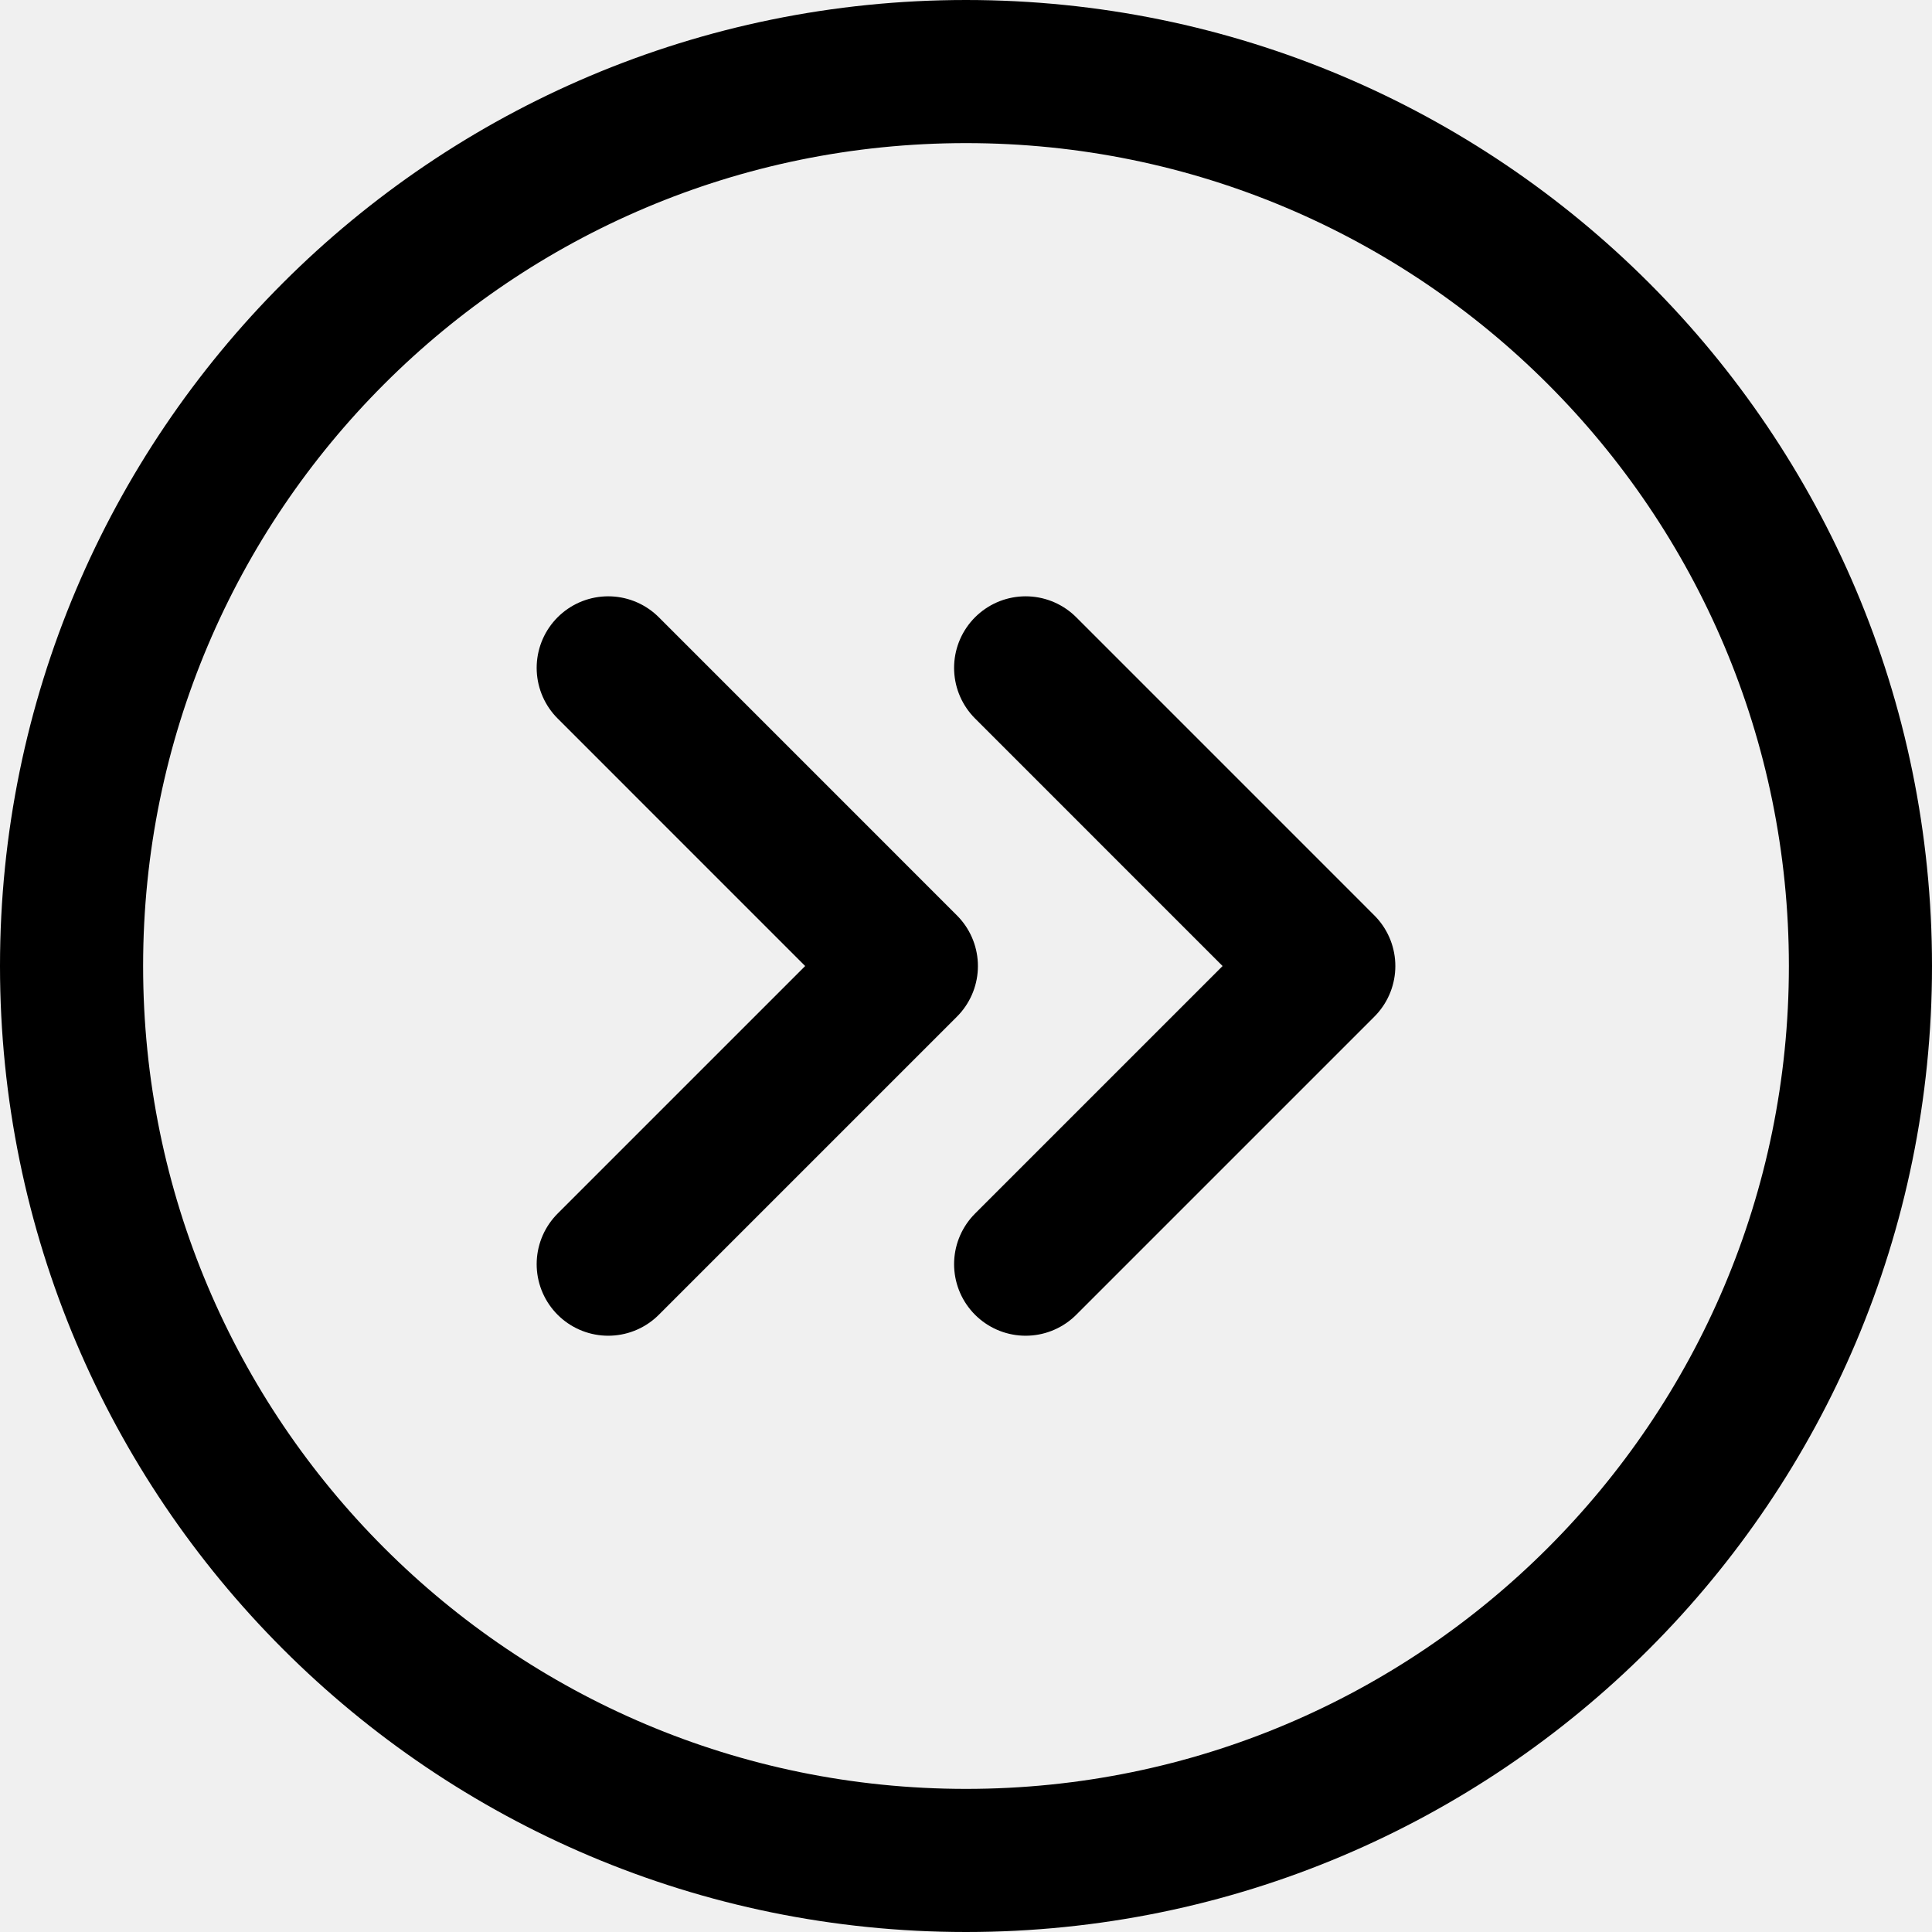
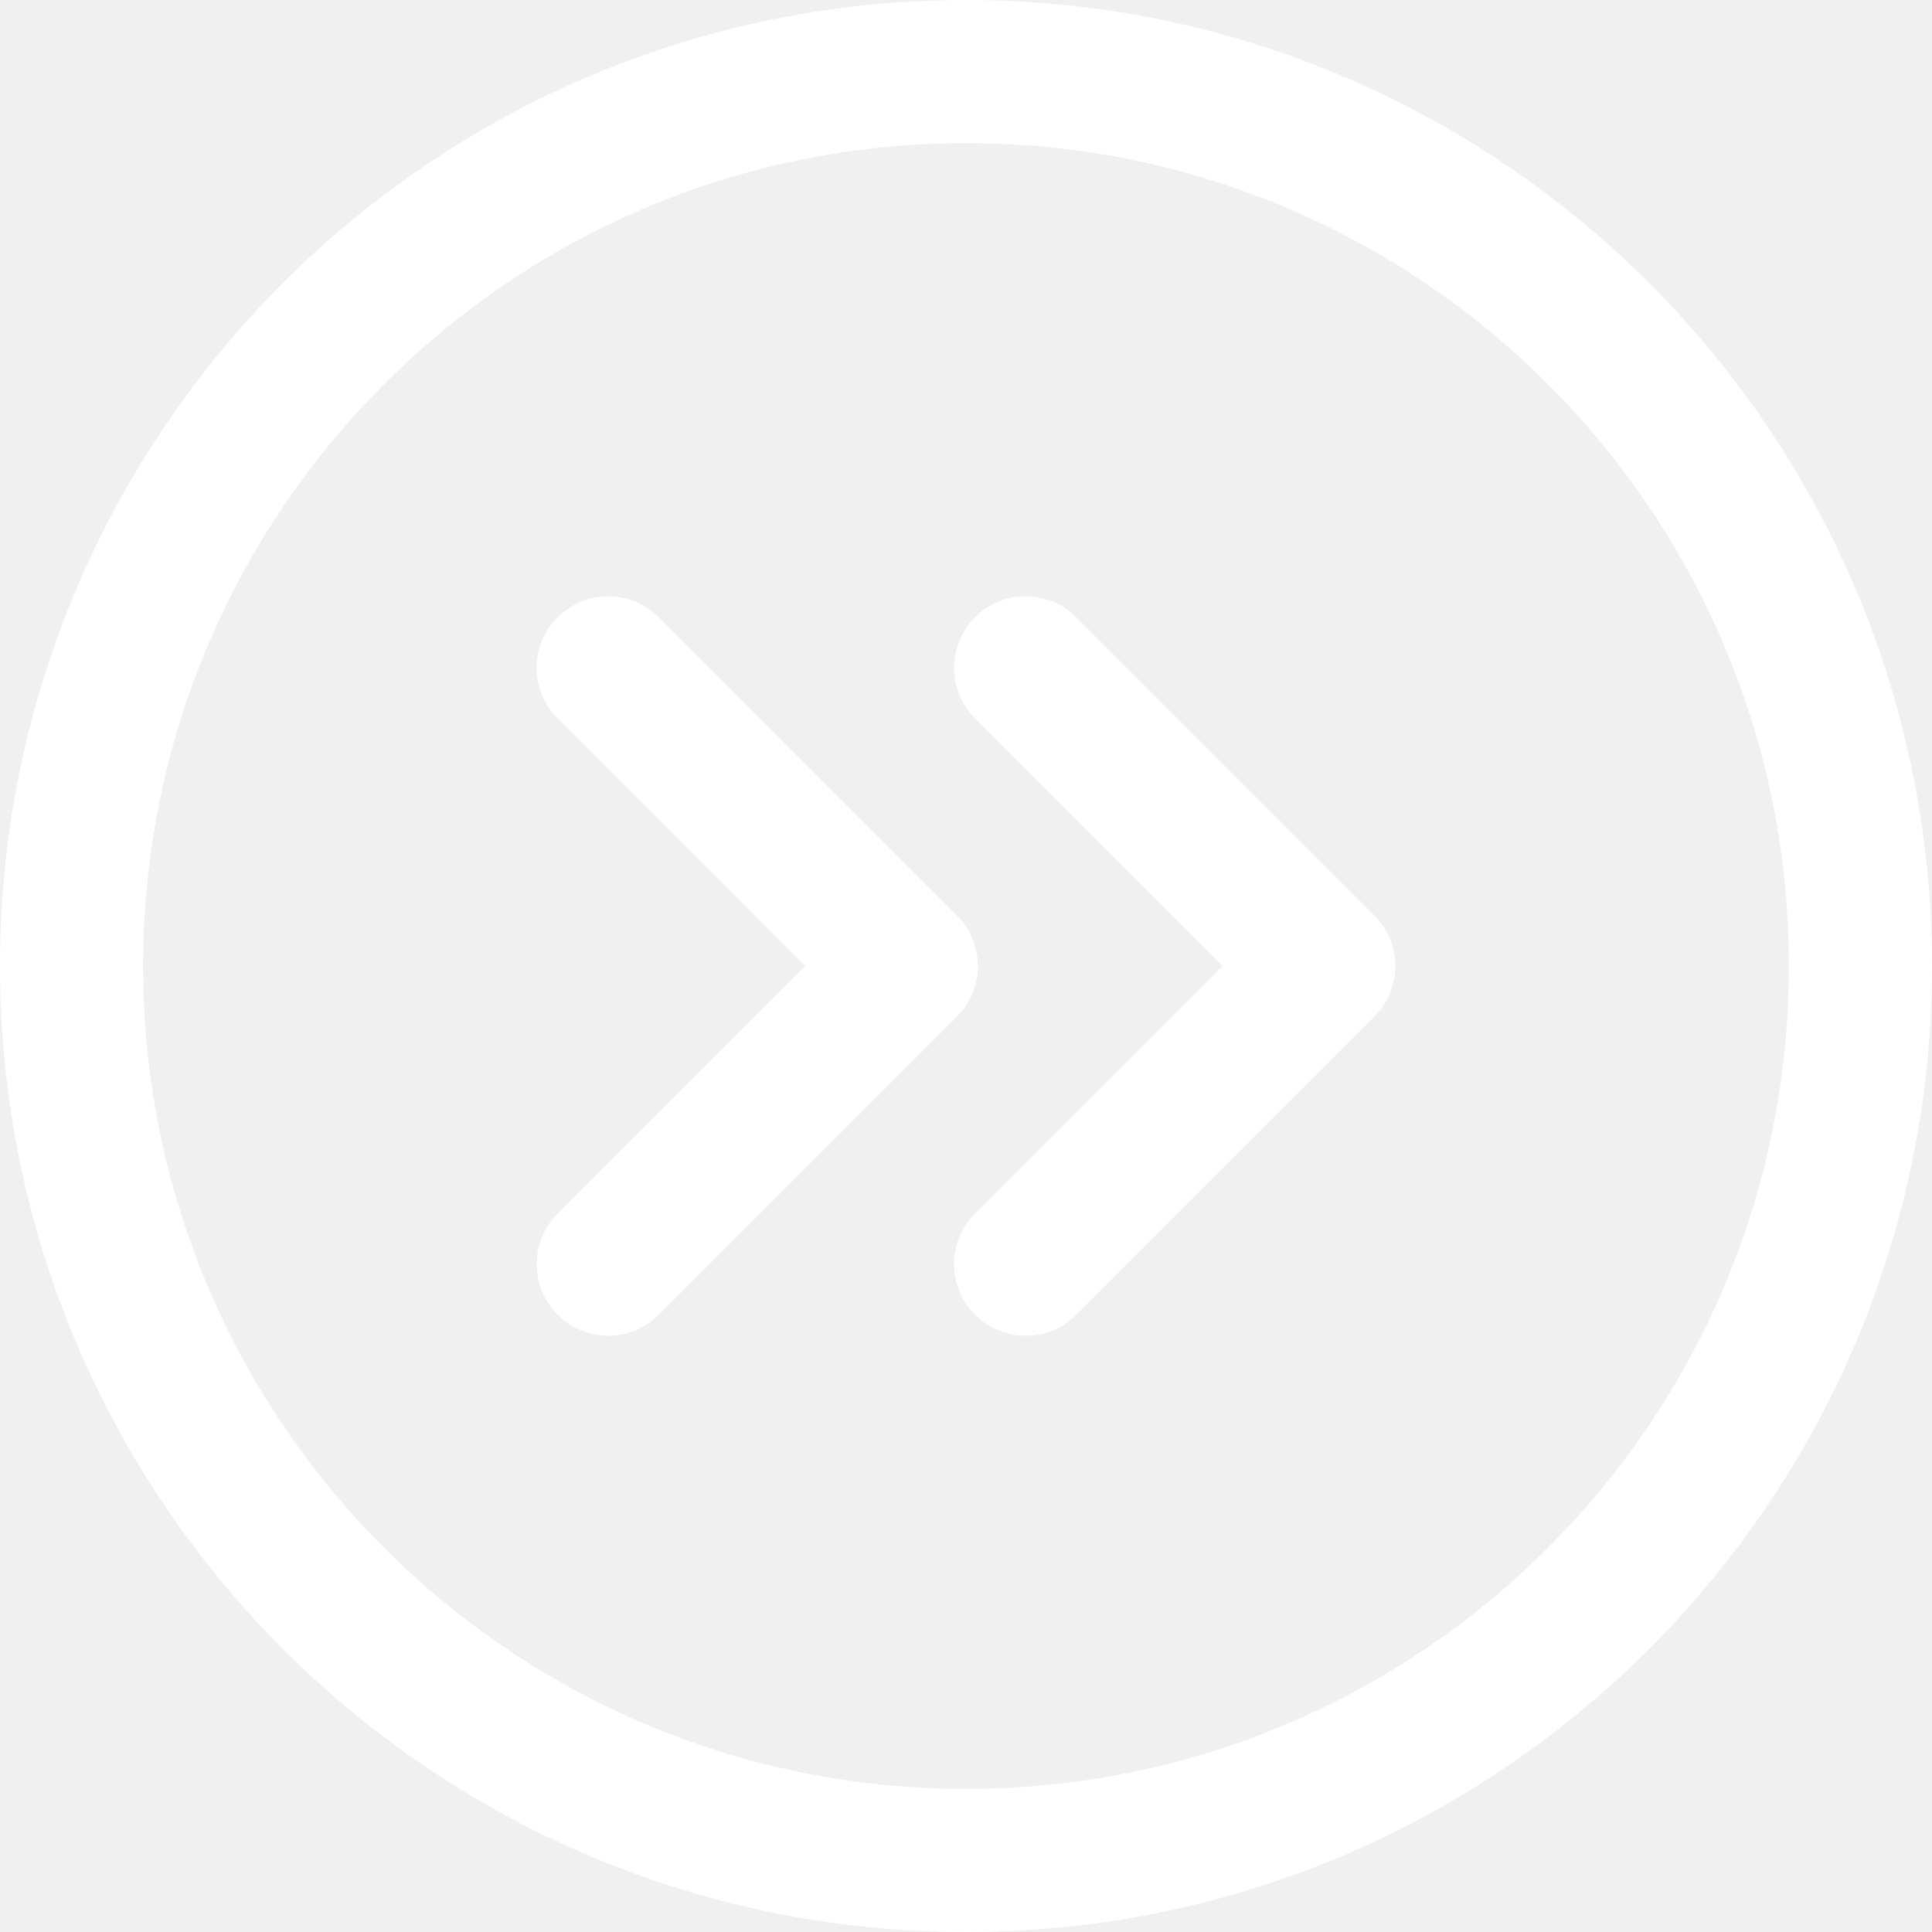
<svg xmlns="http://www.w3.org/2000/svg" width="54" height="54" viewBox="0 0 54 54" fill="none">
-   <path d="M28.667 18.667L37 27.001L28.667 35.334" stroke="black" stroke-width="4" stroke-linecap="round" stroke-linejoin="round" />
-   <path d="M17 18.667L25.333 27.001L17 35.334" stroke="black" stroke-width="4" stroke-linecap="round" stroke-linejoin="round" />
-   <path d="M27 2C13.193 2 2 13.193 2 27C2 40.807 13.193 52 27 52C40.807 52 52 40.807 52 27C52 13.193 40.807 2 27 2Z" stroke="black" stroke-width="4" stroke-linecap="round" stroke-linejoin="round" />
+   <path d="M28.667 18.667L37 27.001L28.667 35.334" stroke="white" stroke-width="4" stroke-linecap="round" stroke-linejoin="round" />
+   <path d="M17 18.667L25.333 27.001L17 35.334" stroke="white" stroke-width="4" stroke-linecap="round" stroke-linejoin="round" />
+   <path d="M27 2C13.193 2 2 13.193 2 27C2 40.807 13.193 52 27 52C40.807 52 52 40.807 52 27C52 13.193 40.807 2 27 2Z" stroke="white" stroke-width="4" stroke-linecap="round" stroke-linejoin="round" />
</svg>
